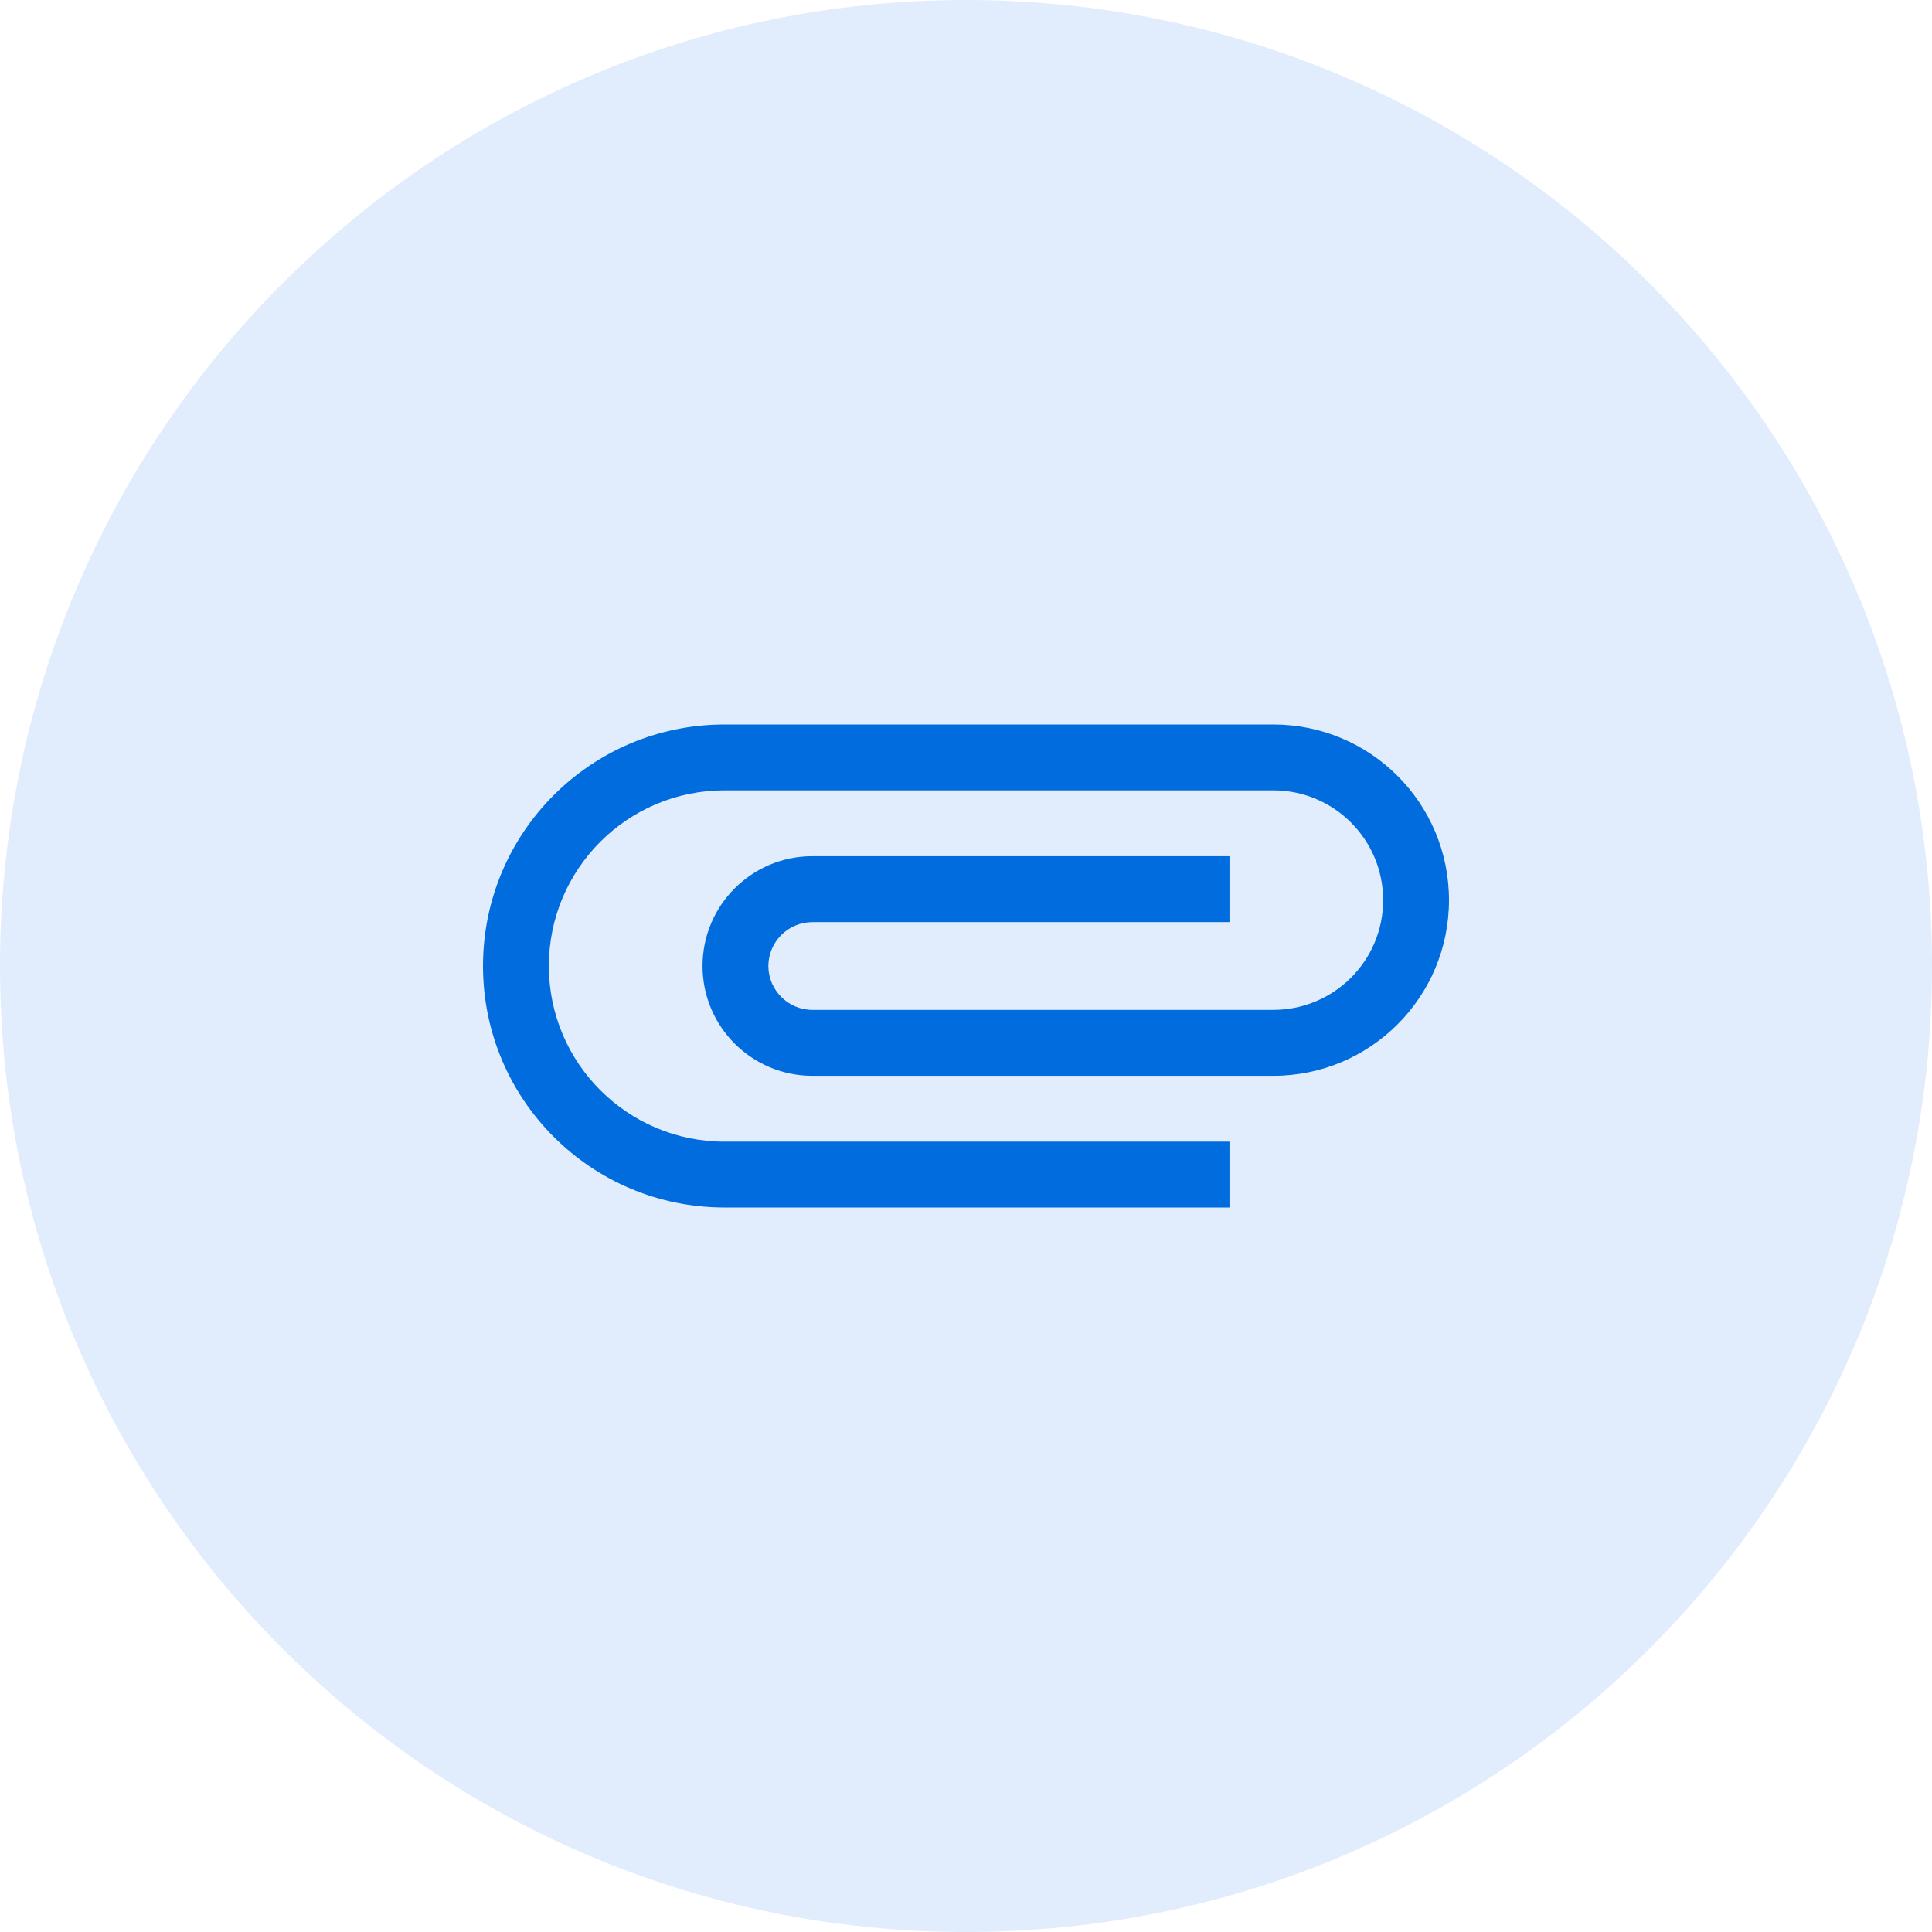
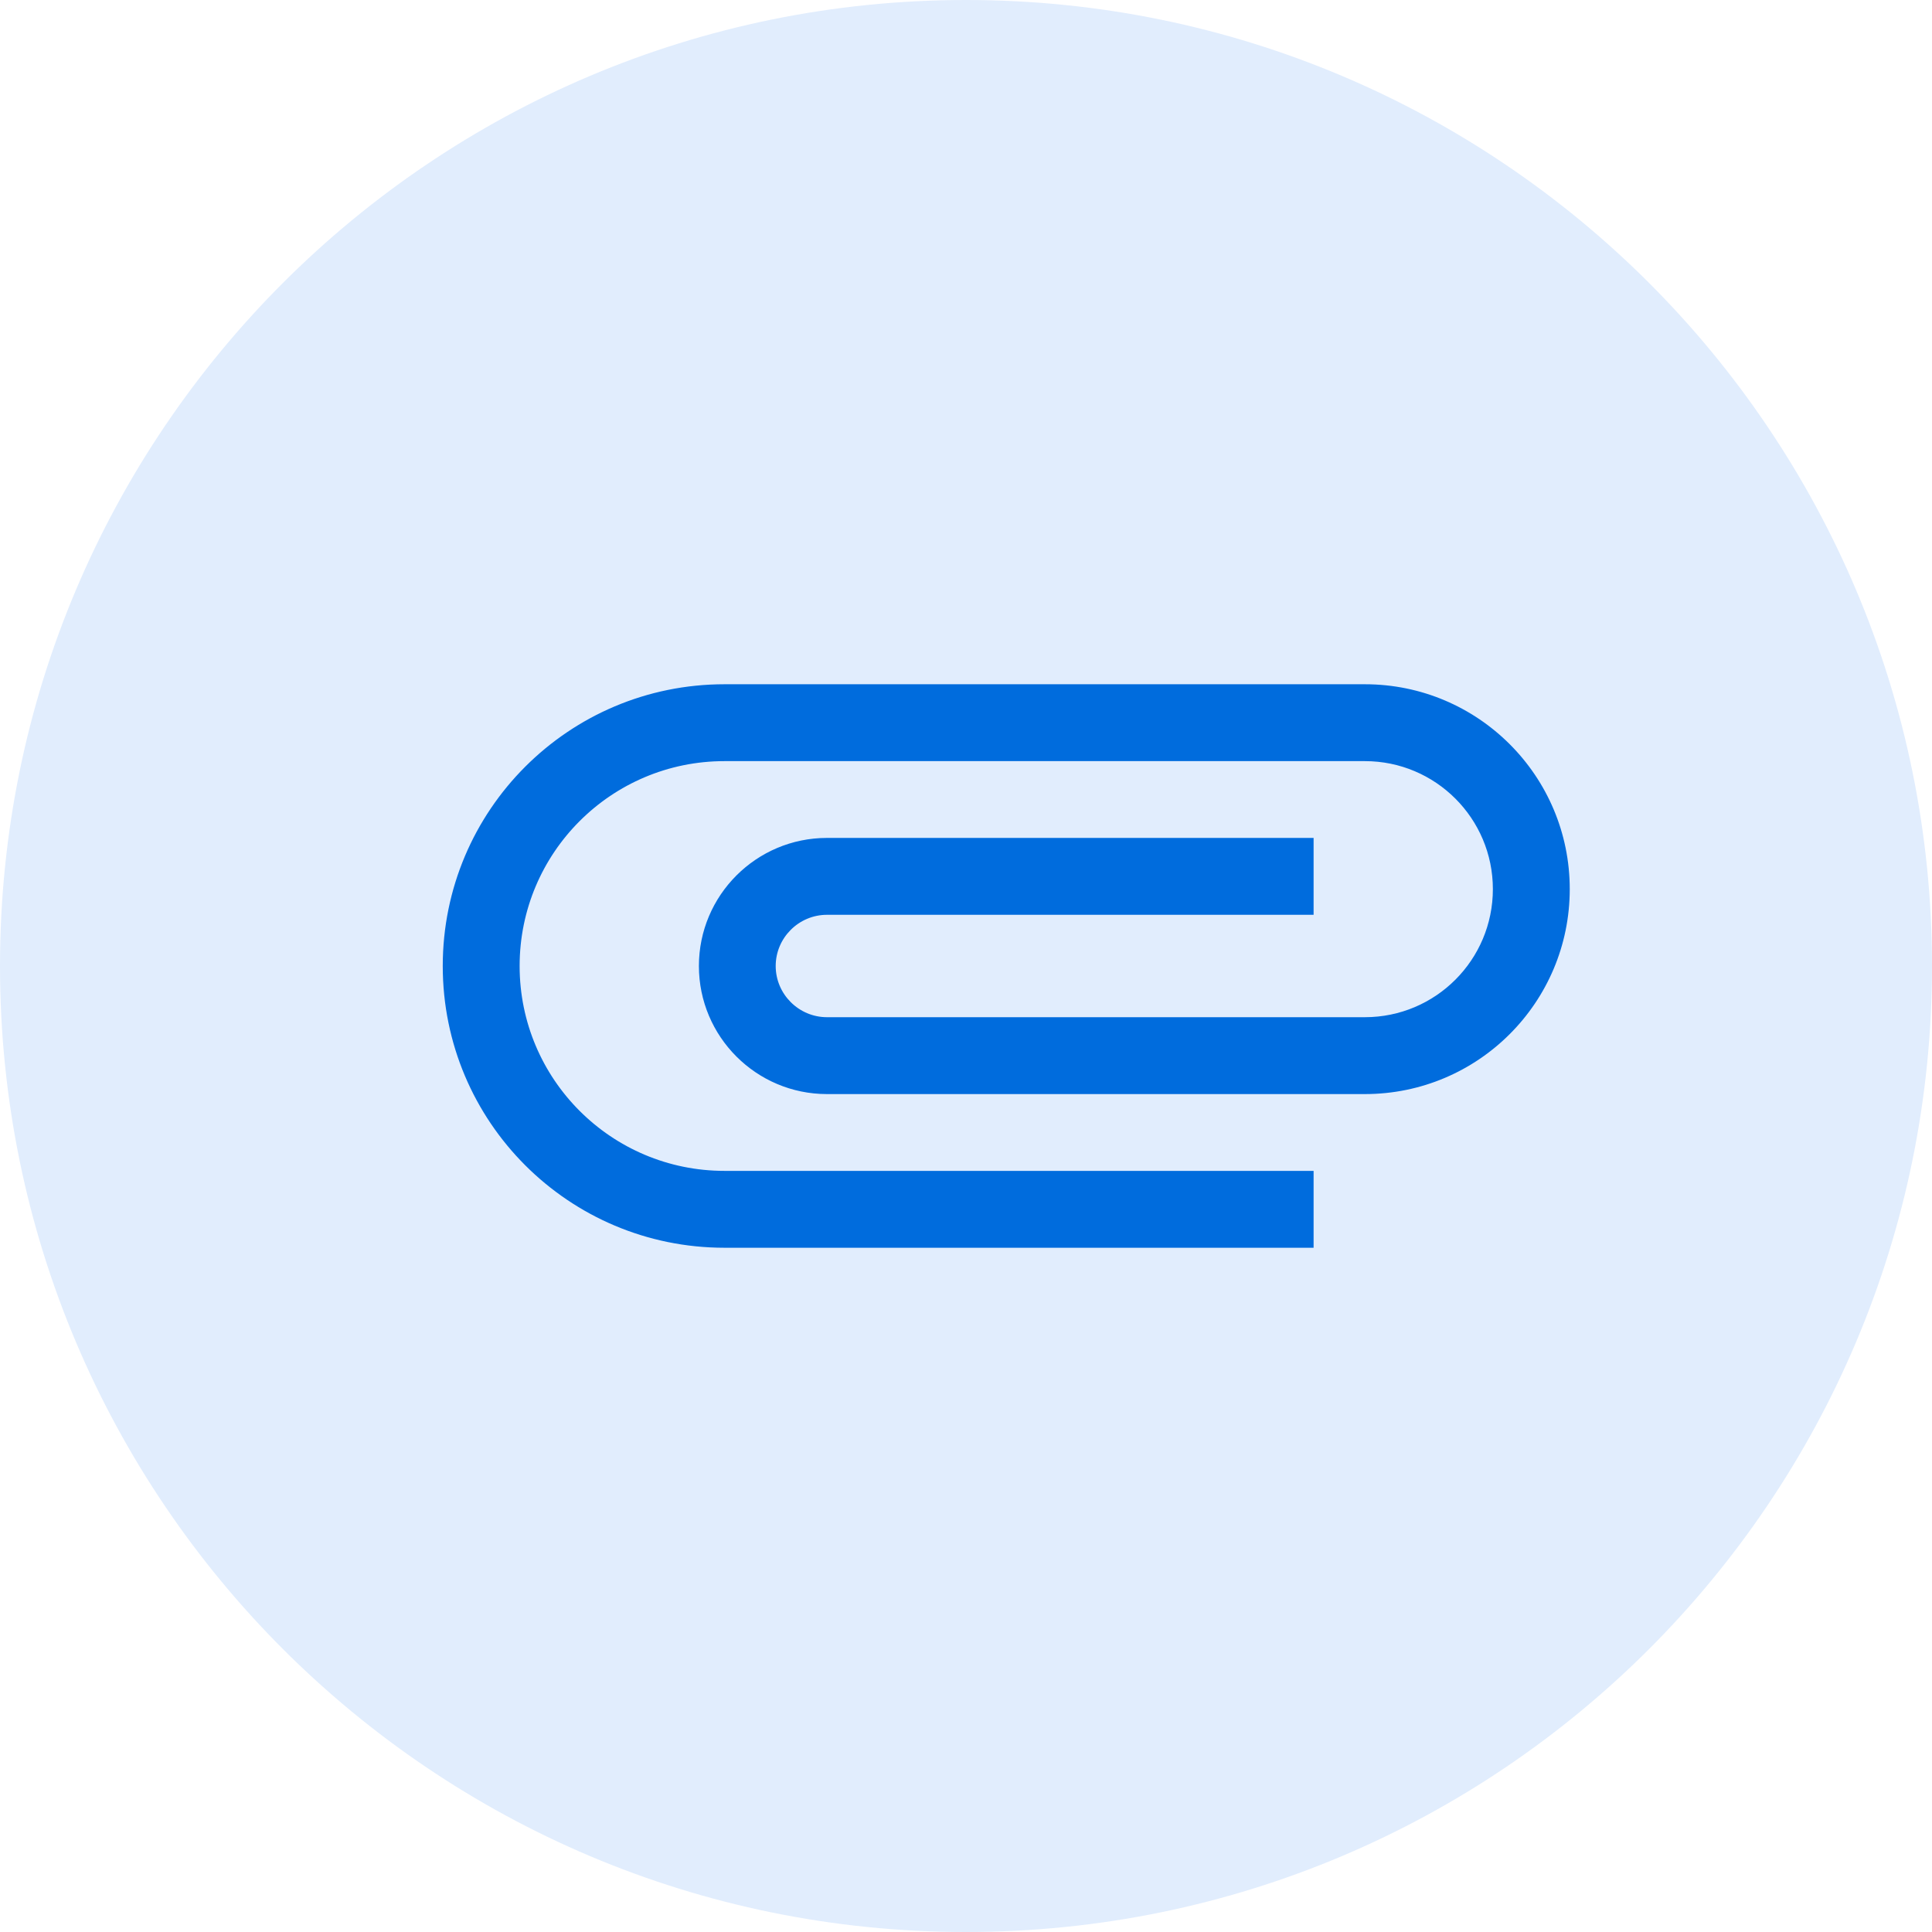
- <svg xmlns="http://www.w3.org/2000/svg" width="24px" height="24px" viewBox="0 0 24 24" version="1.1">
+ <svg xmlns="http://www.w3.org/2000/svg" width="24px" height="24px" viewBox="0 0 24 24">
  <g stroke="none" stroke-width="1" fill="none" fill-rule="evenodd">
-     <g transform="translate(12, 12) rotate(90) translate(-12, -12) ">
+     <g transform="translate(12, 12) rotate(90) translate(-12, -12) translate(0, 0)">
      <circle fill="#E1EDFD" cx="12" cy="12" r="12" />
      <polygon points="1.13650925e-15 0 24 0 24 24 1.13650925e-15 24" />
-       <path d="M14.182,8.727 L14.182,15 C14.182,16.205 13.205,17.182 12,17.182 C10.795,17.182 9.818,16.205 9.818,15 L9.818,8.182 C9.818,7.429 10.429,6.818 11.182,6.818 C11.935,6.818 12.545,7.429 12.545,8.182 L12.545,13.909 C12.545,14.209 12.3,14.455 12,14.455 C11.7,14.455 11.455,14.209 11.455,13.909 L11.455,8.727 L10.636,8.727 L10.636,13.909 C10.636,14.662 11.247,15.273 12,15.273 C12.753,15.273 13.364,14.662 13.364,13.909 L13.364,8.182 C13.364,6.976 12.387,6 11.182,6 C9.976,6 9,6.976 9,8.182 L9,15 C9,16.658 10.342,18 12,18 C13.658,18 15,16.658 15,15 L15,8.727 L14.182,8.727 Z" fill="#006CDD" fill-rule="nonzero" />
+       <path d="M14.545,7.682 L14.545,15 C14.545,16.406 13.406,17.545 12,17.545 C10.594,17.545 9.455,16.406 9.455,15 L9.455,7.045 C9.455,6.167 10.167,5.455 11.045,5.455 C11.924,5.455 12.636,6.167 12.636,7.045 L12.636,13.727 C12.636,14.077 12.35,14.364 12,14.364 C11.65,14.364 11.364,14.077 11.364,13.727 L11.364,7.682 L10.409,7.682 L10.409,13.727 C10.409,14.605 11.122,15.318 12,15.318 C12.878,15.318 13.591,14.605 13.591,13.727 L13.591,7.045 C13.591,5.639 12.452,4.5 11.045,4.5 C9.639,4.5 8.5,5.639 8.5,7.045 L8.5,15 C8.5,16.935 10.065,18.5 12,18.5 C13.935,18.5 15.5,16.935 15.5,15 L15.5,7.682 L14.545,7.682 Z" fill="#006CDD" fill-rule="nonzero" />
    </g>
  </g>
</svg>
